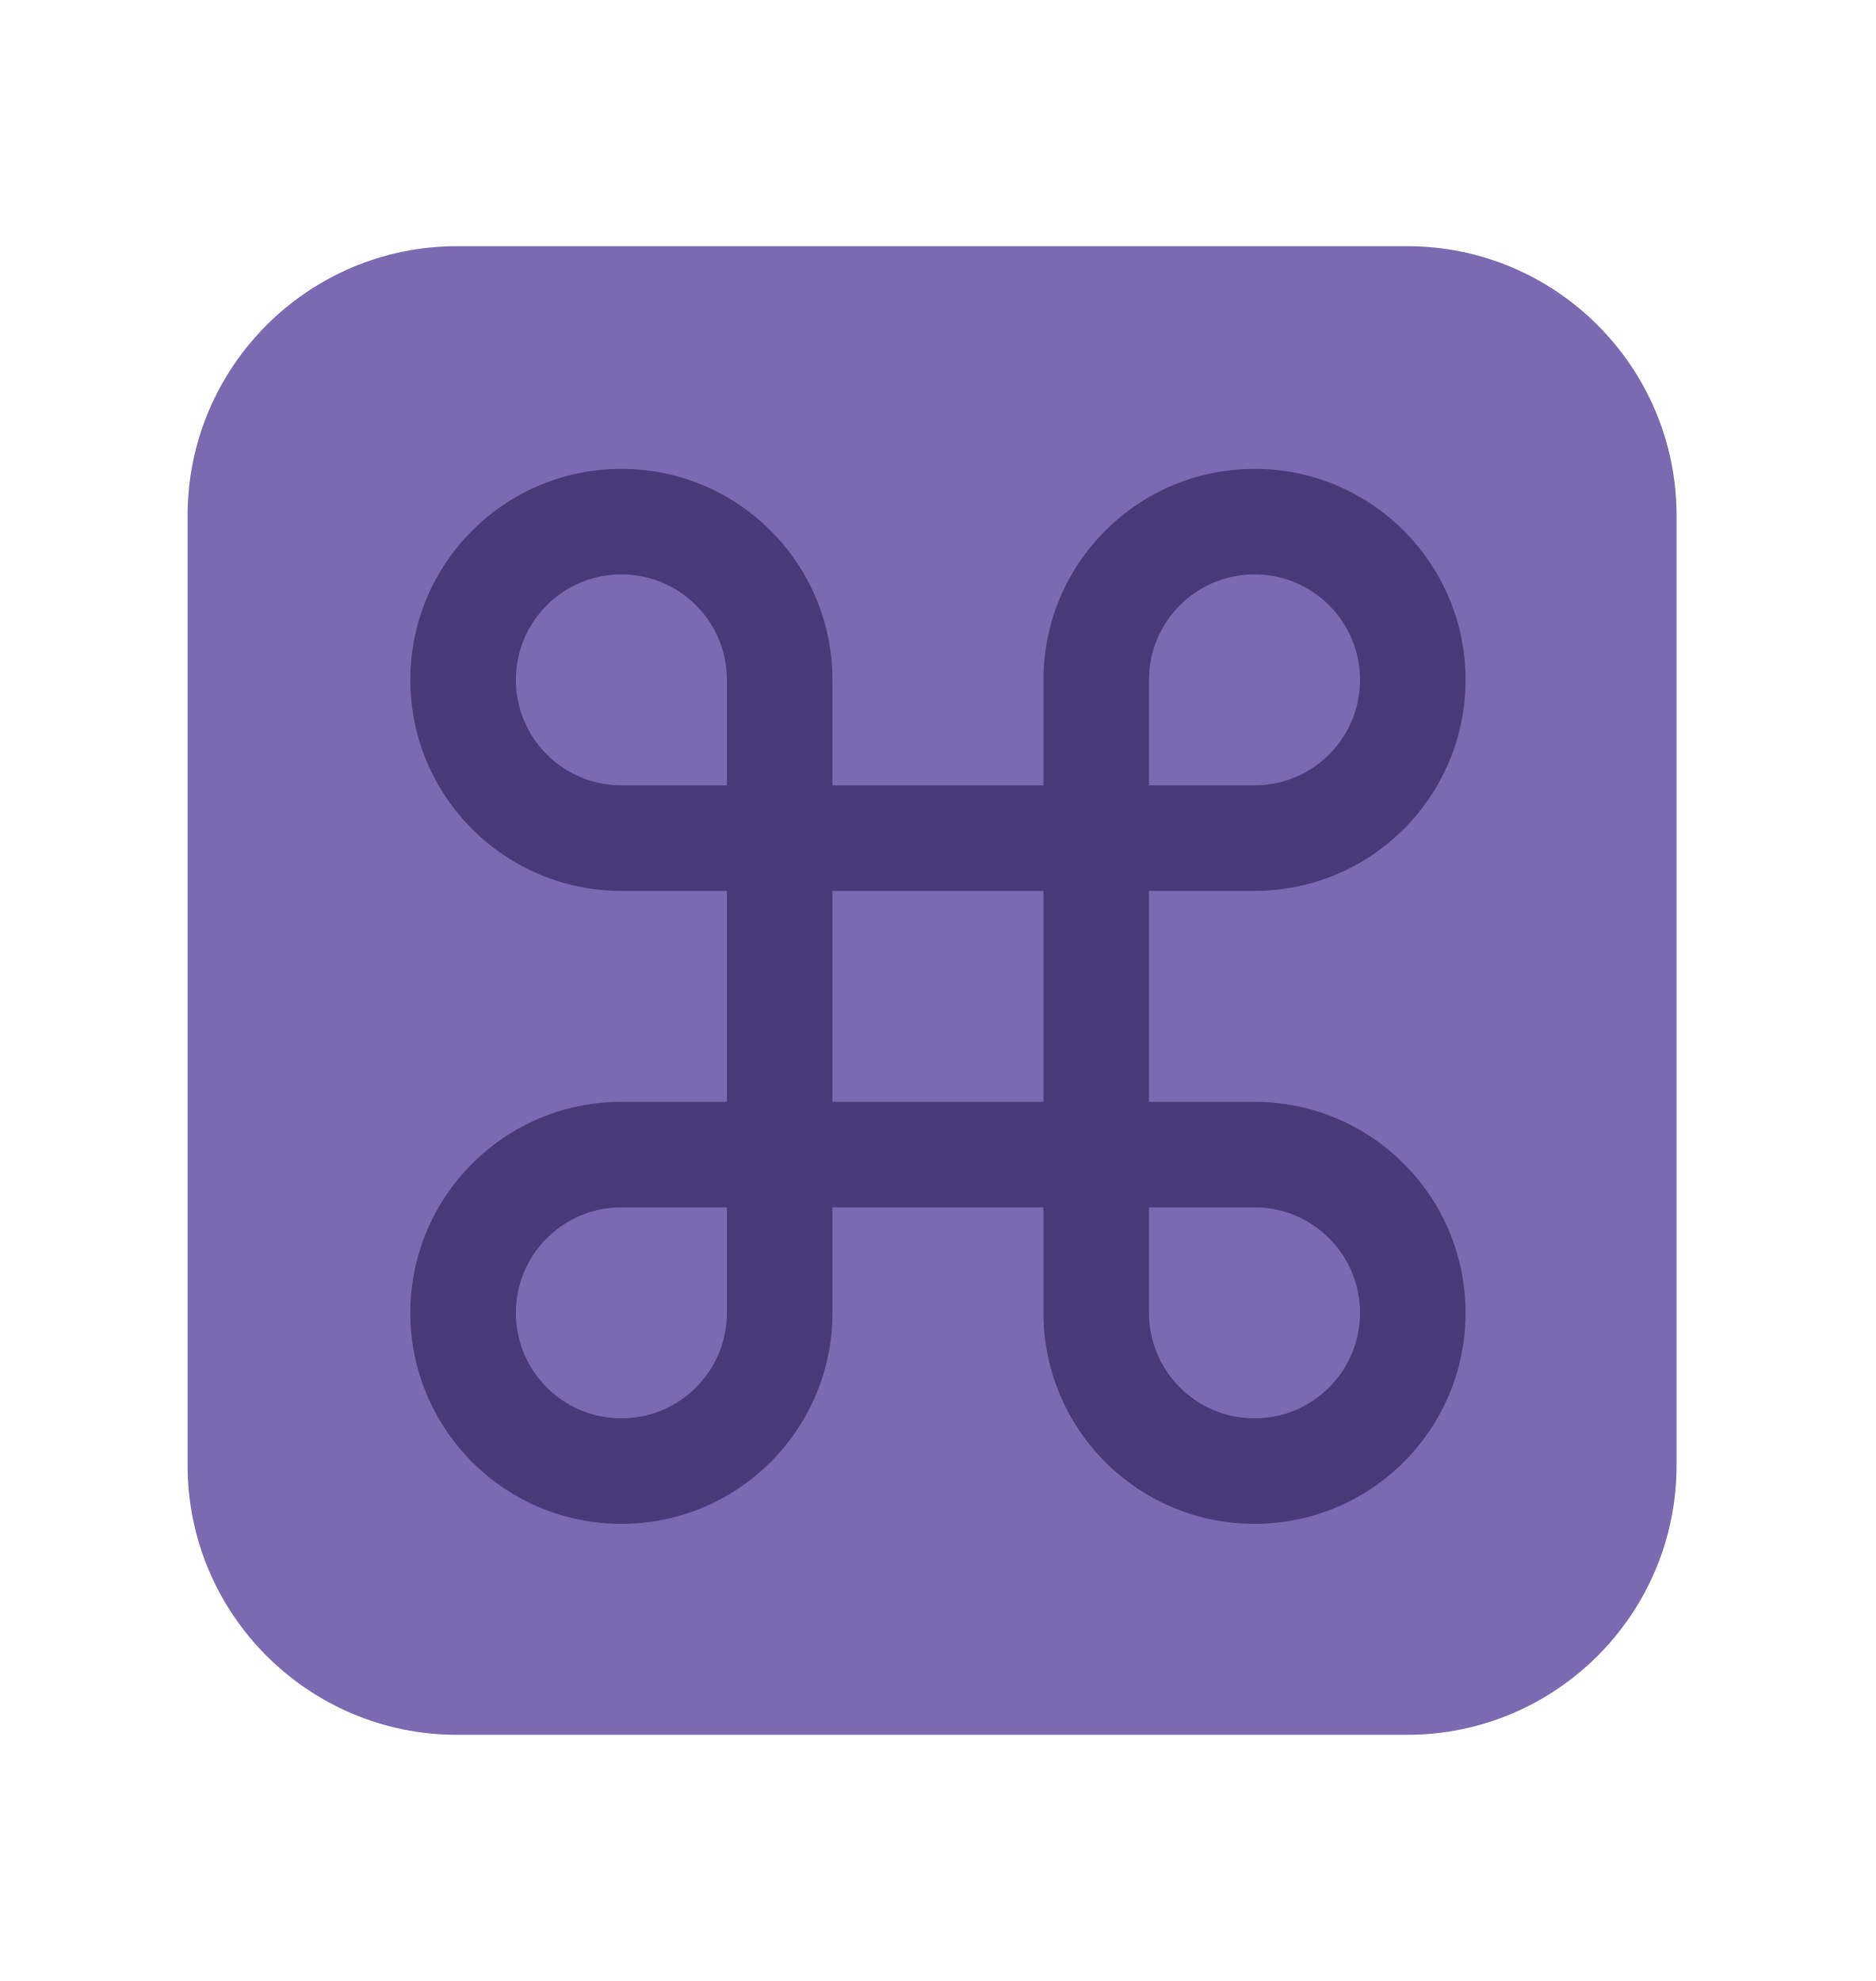
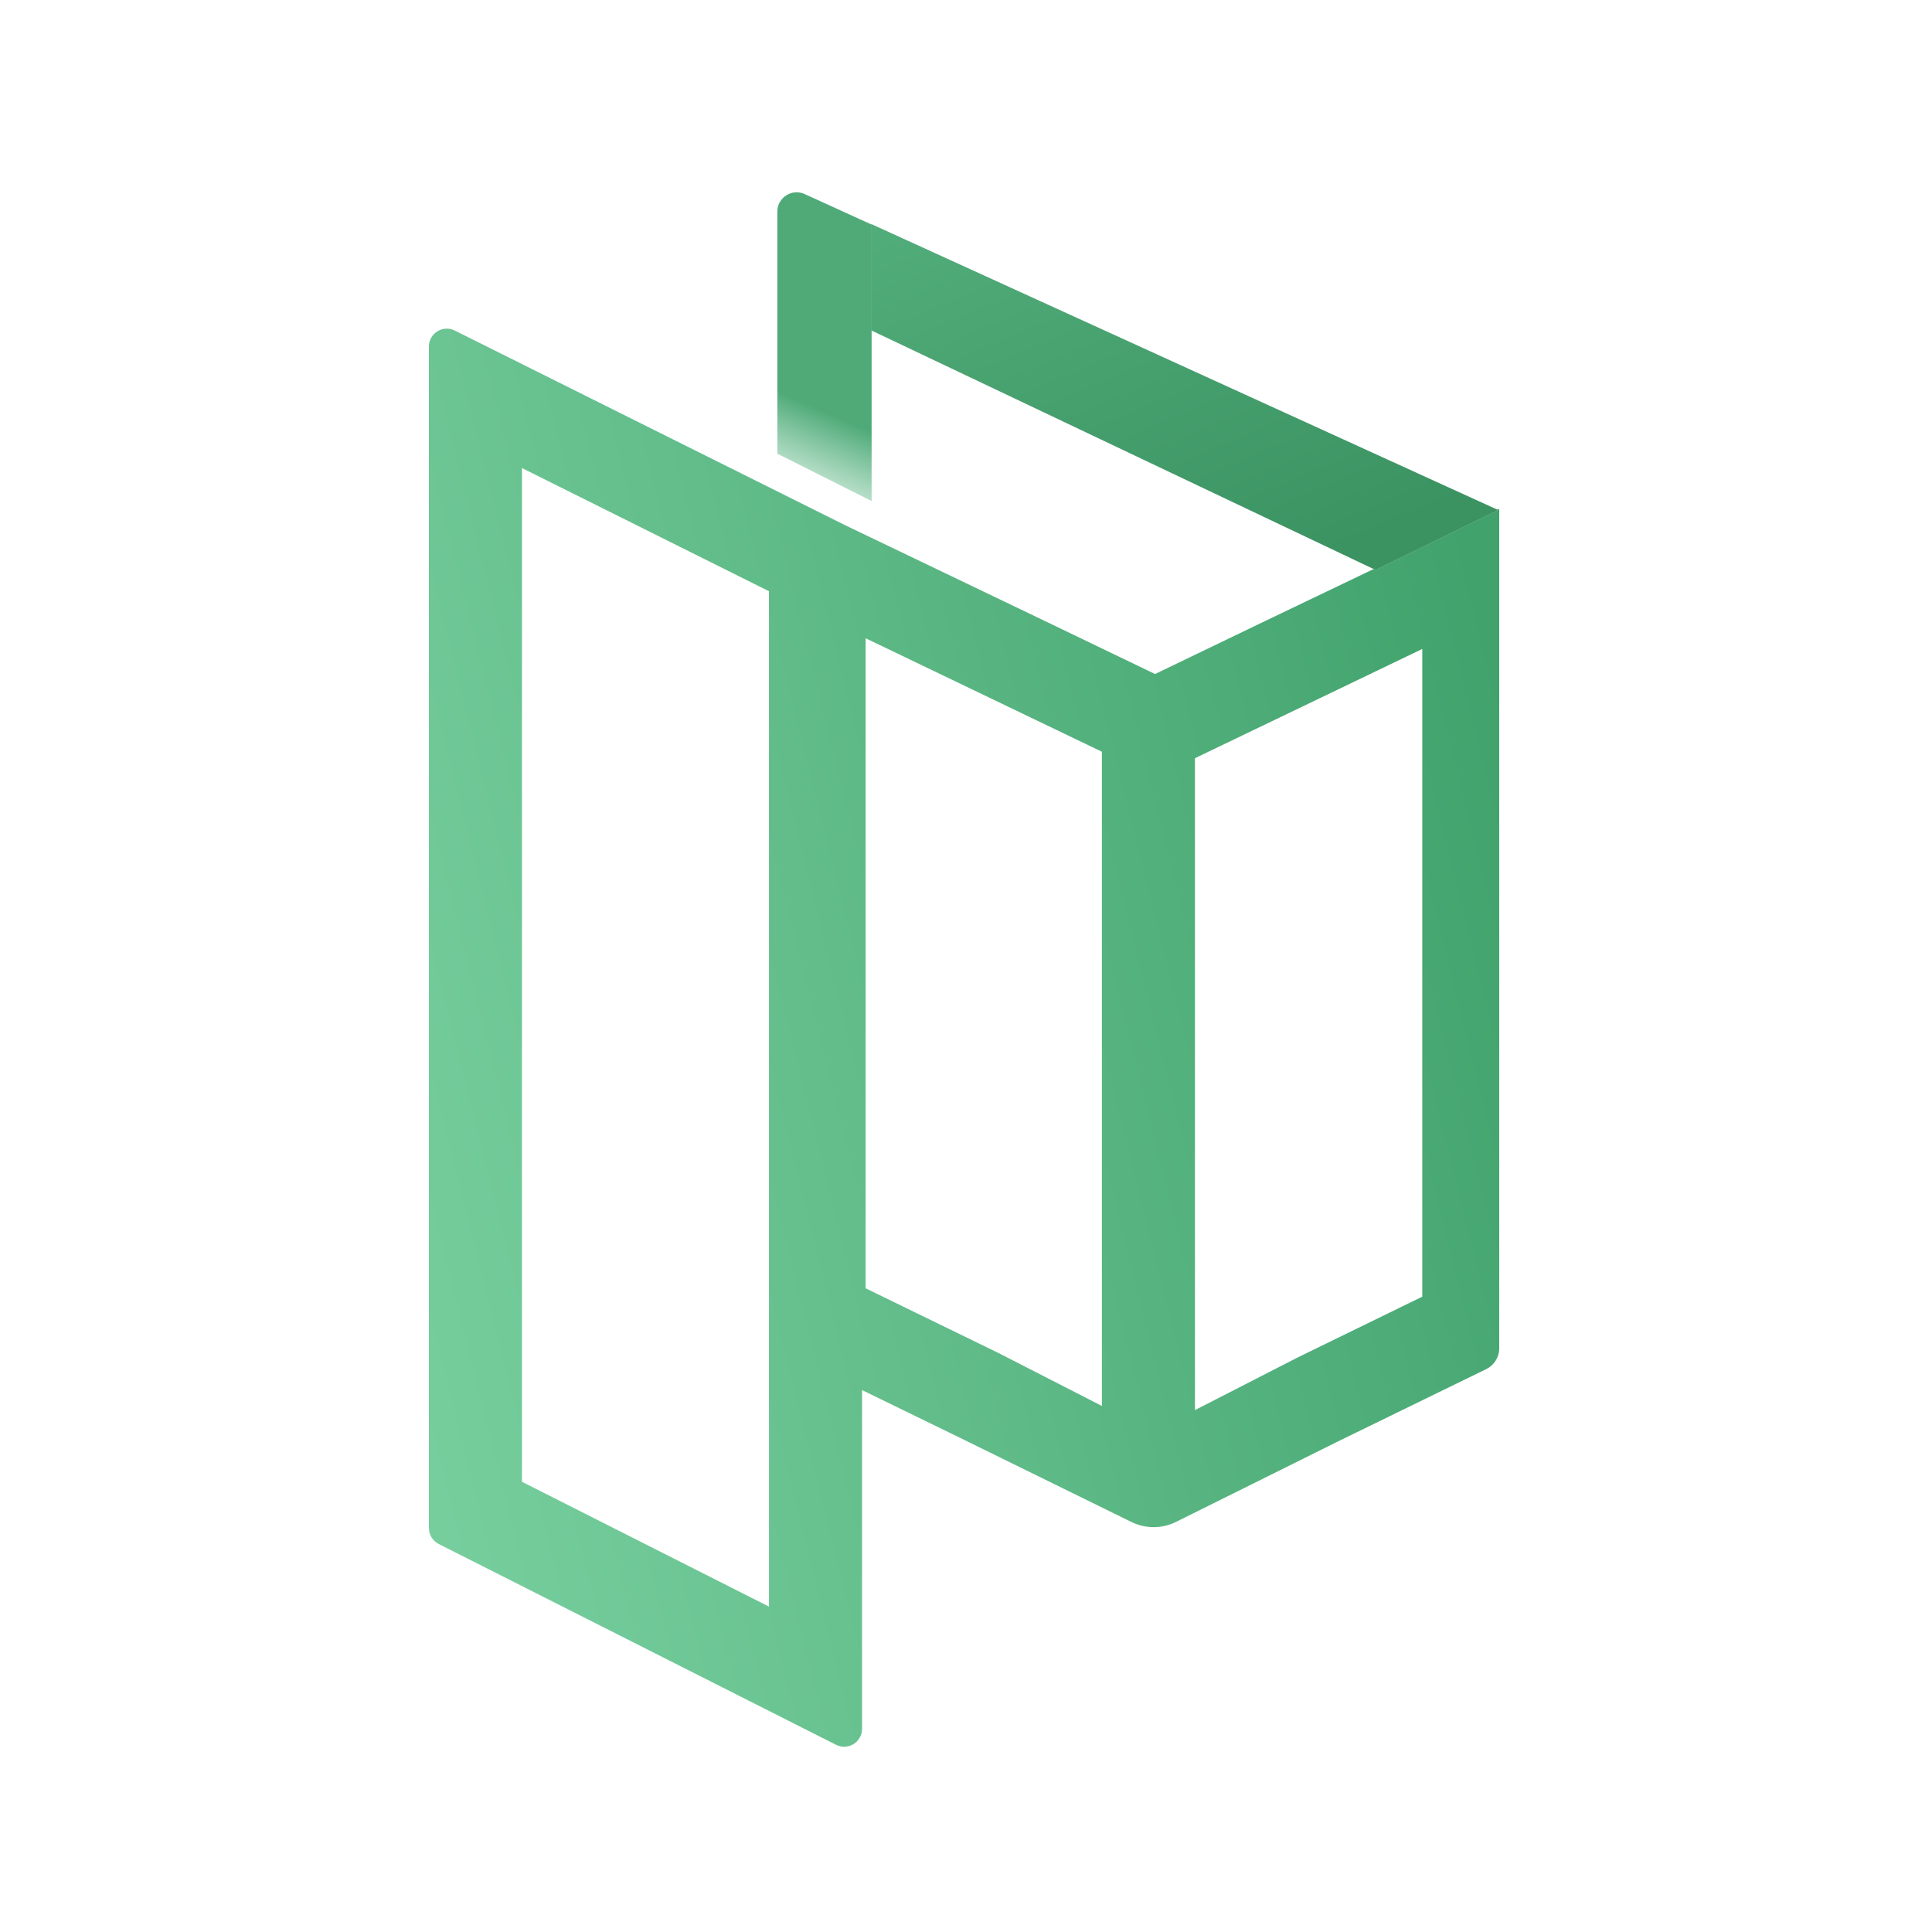
- <svg xmlns="http://www.w3.org/2000/svg" width="160" height="169" viewBox="0 0 160 169" fill="none">
-   <rect x="16" y="21" width="127" height="127" rx="23" fill="#7B69B1" />
-   <path fill-rule="evenodd" clip-rule="evenodd" d="M89 67H71V58C71 48.059 62.941 40 53 40C43.059 40 35 48.059 35 58C35 67.941 43.059 76 53 76H62V94H53C43.059 94 35 102.059 35 112C35 121.941 43.059 130 53 130C62.941 130 71 121.941 71 112V103H89V112C89 121.941 97.059 130 107 130C116.941 130 125 121.941 125 112C125 102.059 116.941 94 107 94H98V76H107C116.941 76 125 67.941 125 58C125 48.059 116.941 40 107 40C97.059 40 89 48.059 89 58V67ZM89 76V94H71V76H89ZM62 103V112C62 116.971 57.971 121 53 121C48.029 121 44 116.971 44 112C44 107.029 48.029 103 53 103H62ZM98 103H107C111.971 103 116 107.029 116 112C116 116.971 111.971 121 107 121C102.029 121 98 116.971 98 112V103ZM62 67H53C48.029 67 44 62.971 44 58C44 53.029 48.029 49 53 49C57.971 49 62 53.029 62 58V67ZM98 67V58C98 53.029 102.029 49 107 49C111.971 49 116 53.029 116 58C116 62.971 111.971 67 107 67H98Z" fill="#483978" />
+ <svg xmlns="http://www.w3.org/2000/svg" width="500" height="500" viewBox="0 0 500 500" fill="none">
+   <path fill-rule="evenodd" clip-rule="evenodd" d="M135.087 121.132V383.487L199.01 415.792V153.01L135.087 121.132ZM216.376 451.556C219.457 453.113 223.097 450.874 223.097 447.422V359.749L247.647 371.711L292.837 393.895C296.47 395.678 300.726 395.668 304.35 393.868L346.774 372.79L384.63 354.328C386.692 353.323 388 351.23 388 348.936L387.999 131.688L325.98 161.409L298.928 174.438L268.441 159.767L218.634 135.881L117.699 85.545C114.62 84.009 111 86.249 111 89.69V395.453C111 397.2 111.983 398.799 113.543 399.587L216.376 451.556ZM258.411 350.162L285.167 363.858V194.547L224.023 165.179V333.407L258.411 350.162ZM336.01 351.221L309.254 364.93L309.254 196.22L368.081 167.955L368.082 335.58L336.01 351.221Z" fill="url(#paint0_linear_25_132)" />
+   <path d="M387.74 132.008L356 147.5L225.5 85.5V58L387.74 132.008Z" fill="#D9D9D9" />
+   <path d="M387.74 132.008L356 147.5L225.5 85.5V58L387.74 132.008Z" fill="url(#paint1_linear_25_132)" />
+   <path d="M225.573 129.674L201.174 117.408L201.174 54.773C201.174 51.134 204.937 48.714 208.248 50.223L225.573 58.117V129.674Z" fill="url(#paint2_linear_25_132)" />
+   <defs>
+     <linearGradient id="paint0_linear_25_132" x1="31.328" y1="500.77" x2="444.53" y2="398.077" gradientUnits="userSpaceOnUse">
+       <stop stop-color="#86DBAC" />
+       <stop offset="0.469" stop-color="#68C290" />
+       <stop offset="1" stop-color="#41A26C" />
+     </linearGradient>
+     <linearGradient id="paint1_linear_25_132" x1="212.5" y1="32" x2="283" y2="200" gradientUnits="userSpaceOnUse">
+       <stop stop-color="#56B380" />
+       <stop offset="0.844" stop-color="#3B9362" />
+     </linearGradient>
+     <linearGradient id="paint2_linear_25_132" x1="218" y1="108.5" x2="207.5" y2="132.5" gradientUnits="userSpaceOnUse">
+       <stop stop-color="#4FAA78" />
+       <stop offset="1" stop-color="#60BB89" stop-opacity="0.1" />
+     </linearGradient>
+   </defs>
</svg>
